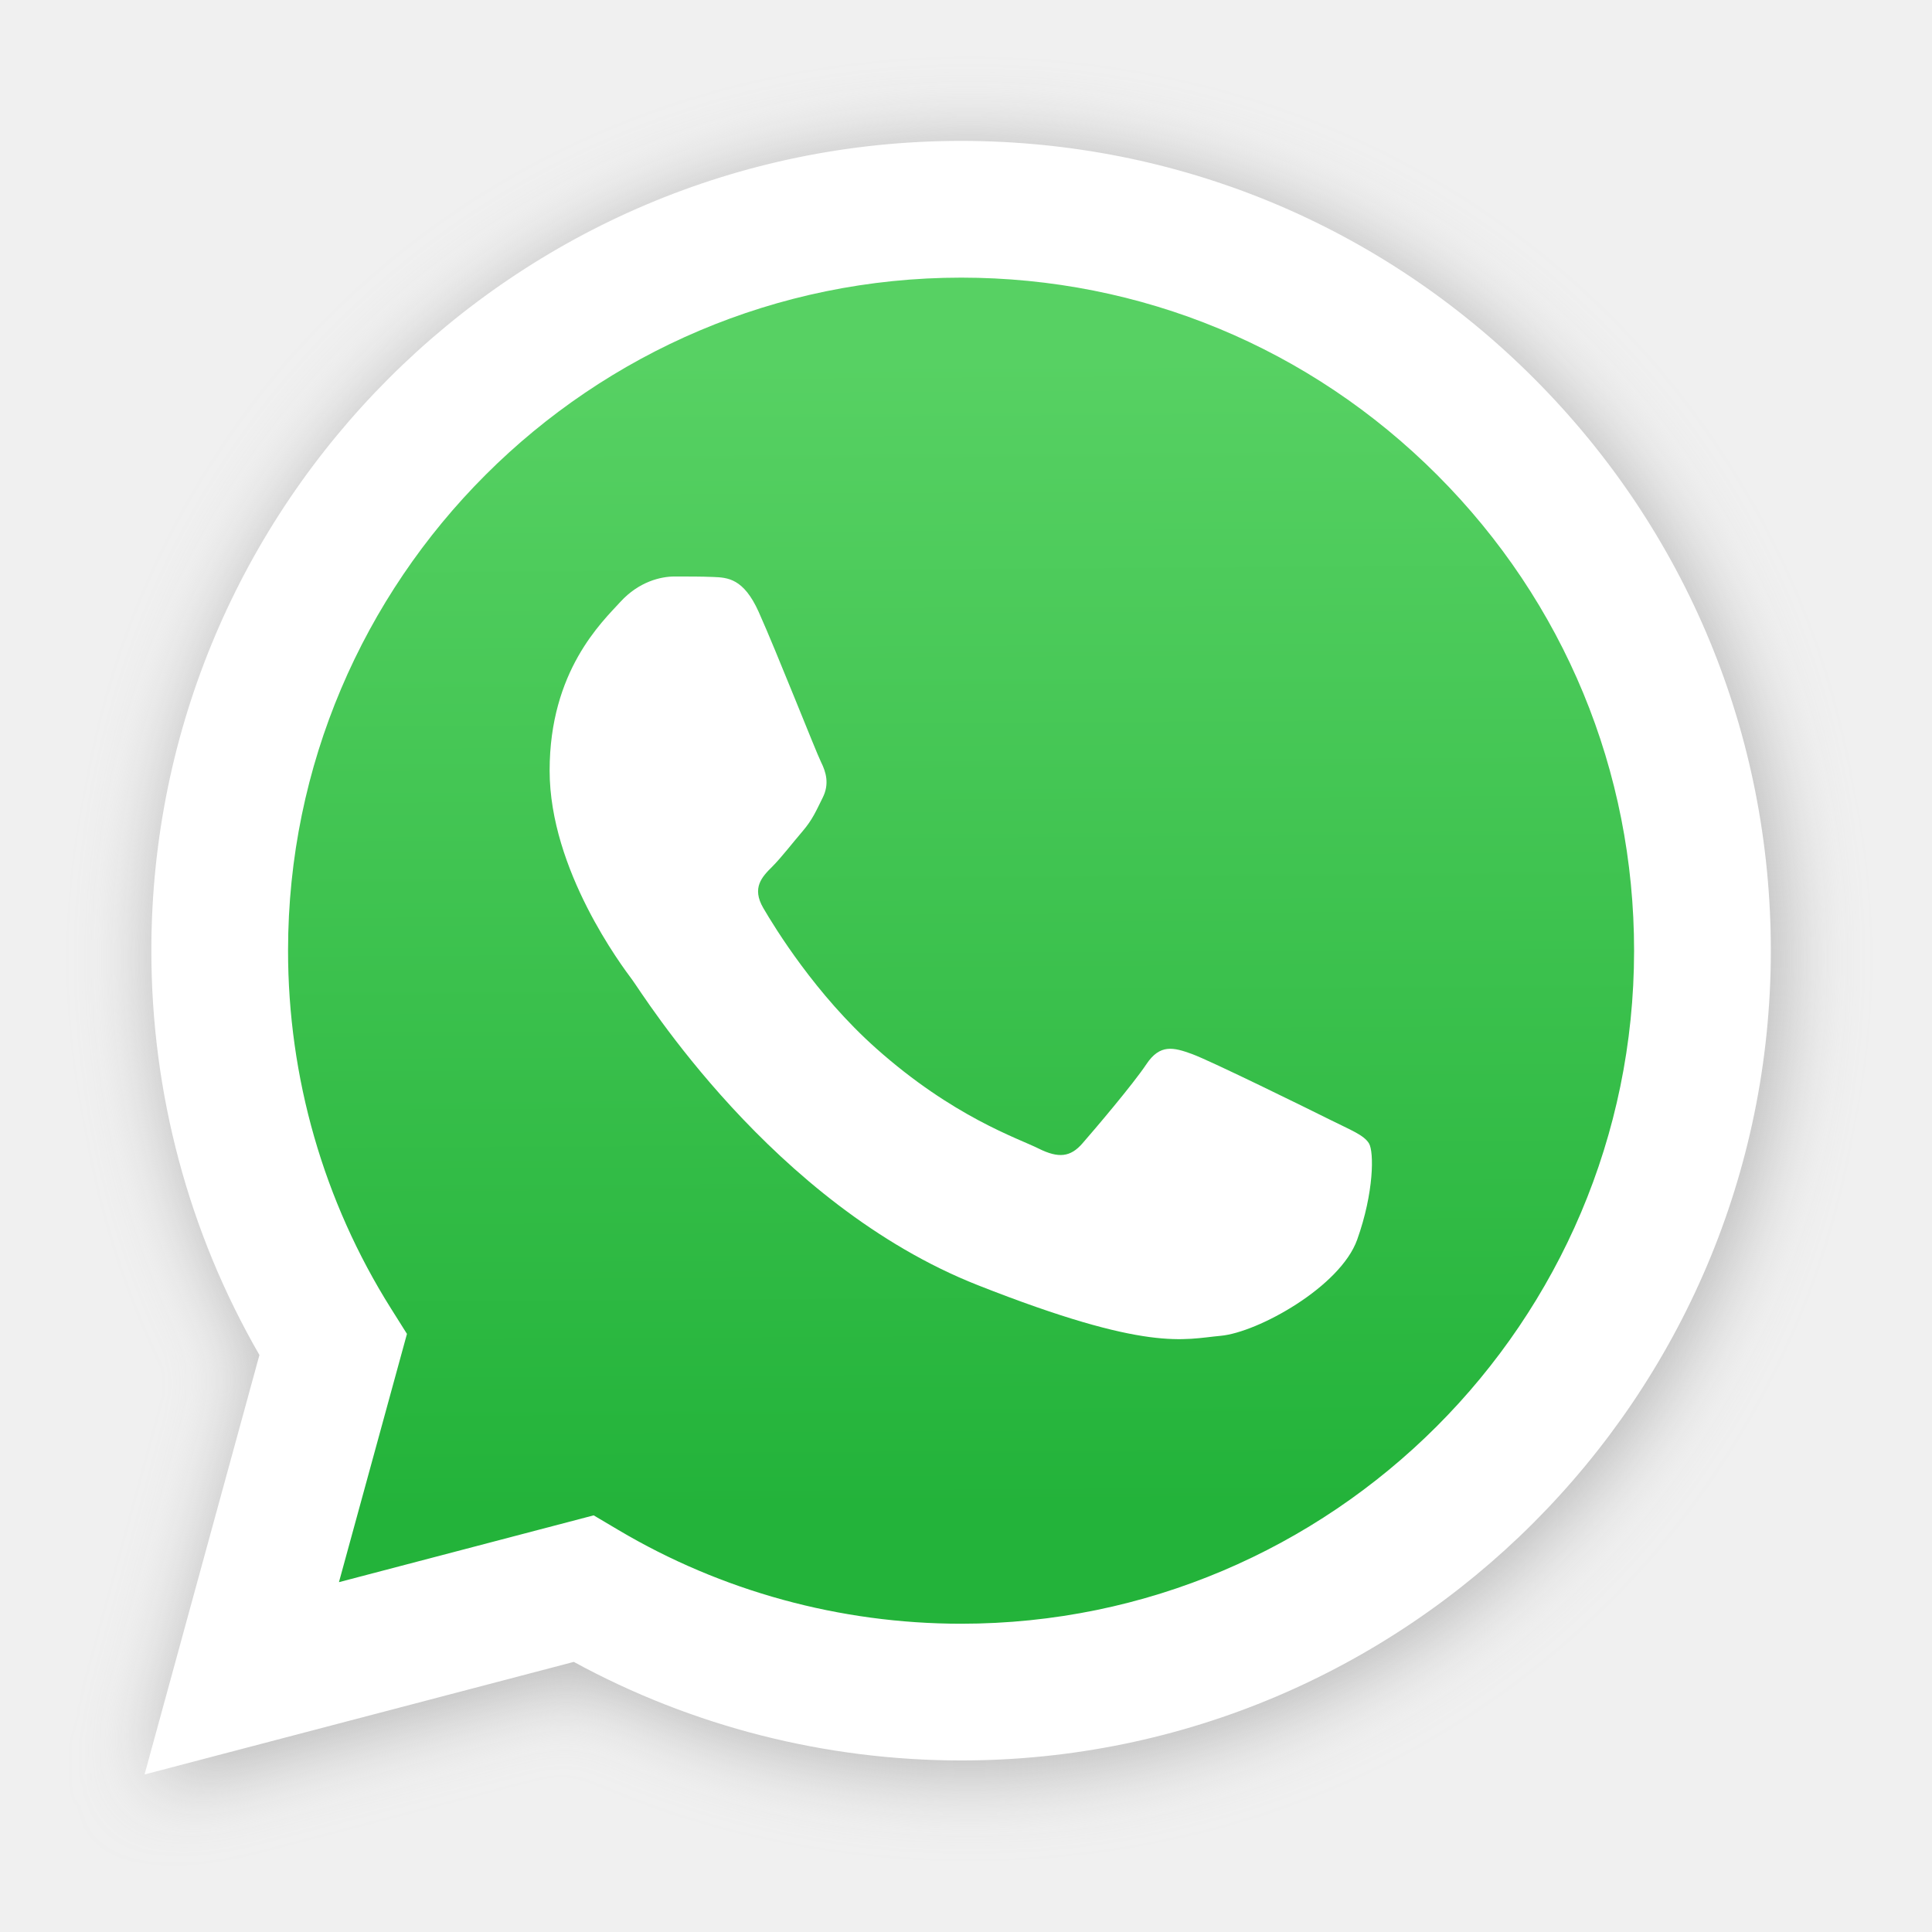
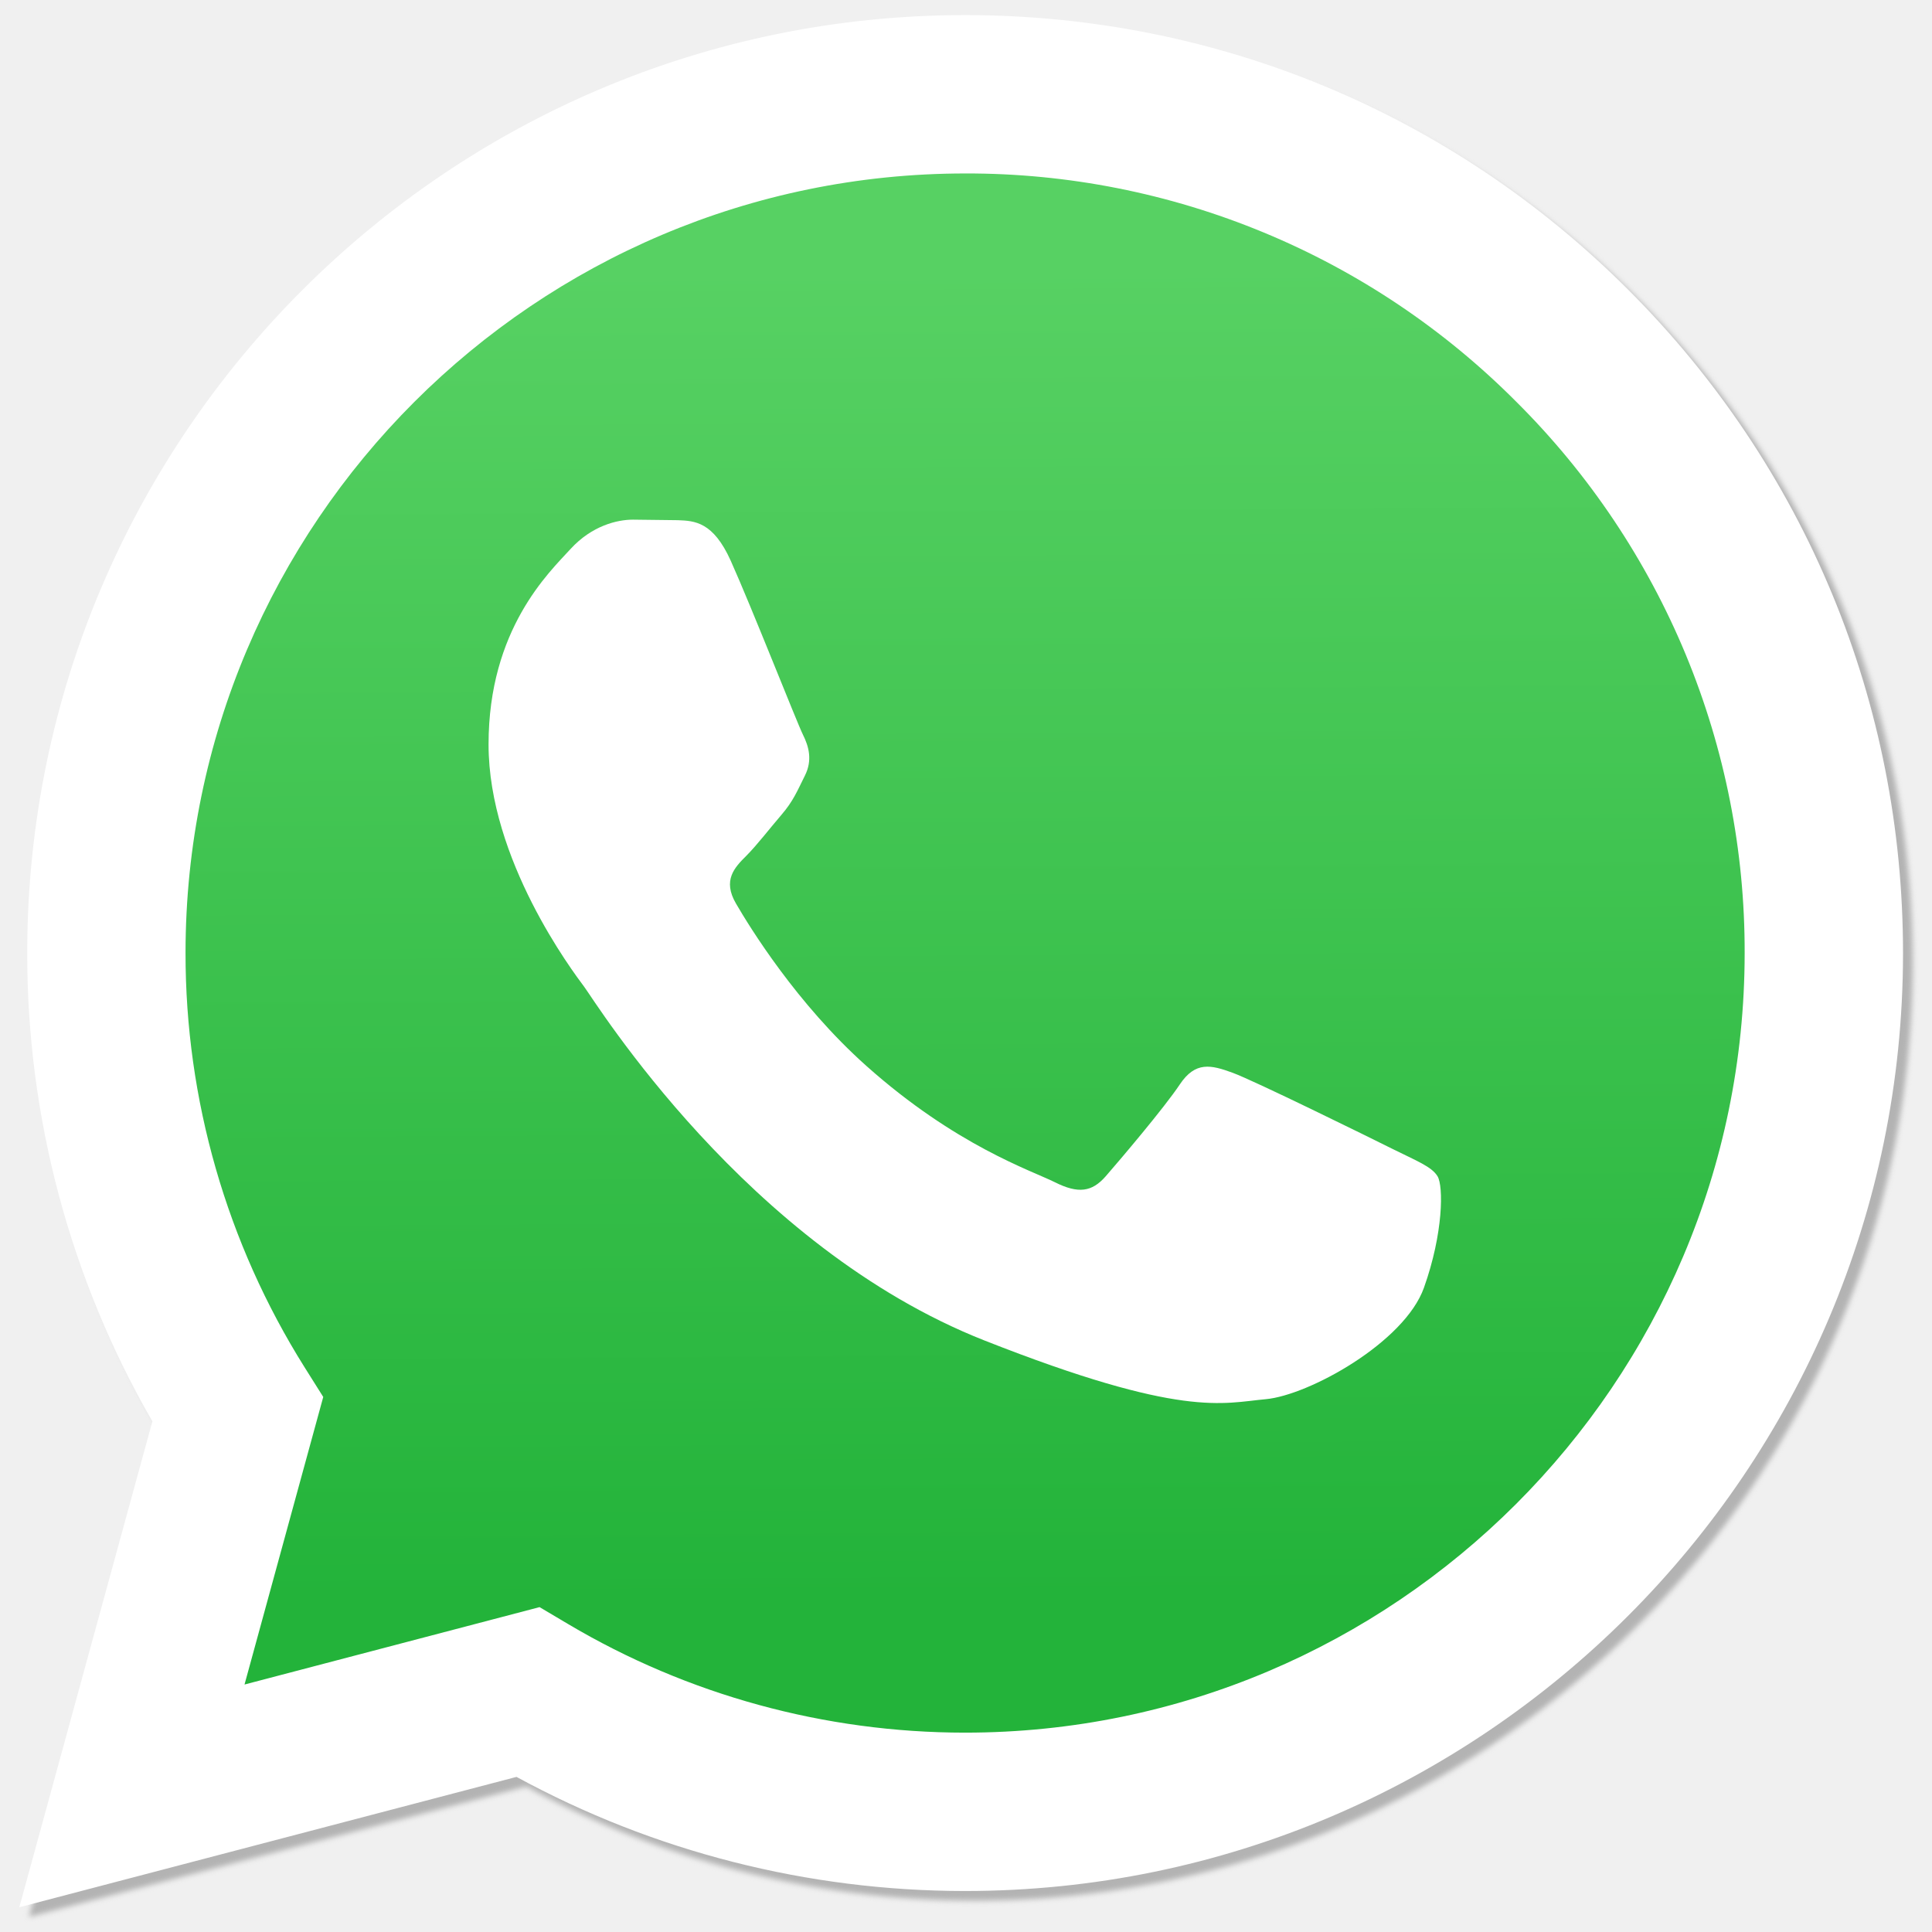
- <svg xmlns="http://www.w3.org/2000/svg" xmlns:xlink="http://www.w3.org/1999/xlink" width="32" height="32" viewBox="0 0 175.216 175.552" version="1.1" id="svg8">
-   <defs id="defs2">
-     <filter style="color-interpolation-filters:sRGB" id="filter1769" x="-0.057" width="1.115" y="-0.057" height="1.114">
-       <feGaussianBlur stdDeviation="3.531" id="feGaussianBlur1771" />
+ <svg xmlns="http://www.w3.org/2000/svg" width="32" height="32" viewBox="0 0 32 32" fill="none">
+   <g filter="url(#filter0_f_3608_252)">
+     <path d="M9.096 26.779L9.568 27.058C11.55 28.235 13.822 28.857 16.14 28.858H16.145C23.262 28.858 29.054 23.067 29.056 15.95C29.058 12.501 27.716 9.258 25.278 6.818C24.082 5.615 22.66 4.661 21.093 4.011C19.526 3.361 17.846 3.029 16.15 3.033C9.028 3.033 3.235 8.823 3.233 15.94C3.229 18.37 3.914 20.752 5.207 22.809L5.514 23.297L4.209 28.06L9.096 26.779ZM0.479 31.75L2.684 23.703C1.324 21.348 0.609 18.676 0.61 15.939C0.614 7.376 7.582 0.41 16.145 0.41C20.3 0.412 24.201 2.029 27.134 4.964C30.067 7.9 31.681 11.802 31.68 15.951C31.676 24.513 24.707 31.481 16.145 31.481H16.138C13.538 31.48 10.984 30.828 8.715 29.59L0.479 31.75Z" fill="#B3B3B3" />
+   </g>
+   <path d="M0.32 31.59L2.524 23.543C1.162 21.182 0.447 18.504 0.451 15.779C0.454 7.216 7.423 0.25 15.986 0.25C20.141 0.252 24.041 1.869 26.975 4.805C29.908 7.74 31.522 11.642 31.52 15.792C31.517 24.354 24.547 31.321 15.985 31.321H15.979C13.379 31.32 10.824 30.668 8.555 29.431L0.32 31.59Z" fill="white" />
+   <path d="M15.99 2.873C8.868 2.873 3.076 8.663 3.073 15.78C3.07 18.21 3.754 20.592 5.047 22.65L5.354 23.138L4.05 27.901L8.937 26.619L9.409 26.899C11.391 28.075 13.663 28.697 15.98 28.698H15.985C23.102 28.698 28.894 22.908 28.897 15.791C28.902 14.094 28.571 12.414 27.923 10.846C27.274 9.279 26.321 7.855 25.119 6.659C23.923 5.456 22.501 4.501 20.934 3.852C19.367 3.202 17.686 2.869 15.99 2.873V2.873Z" fill="url(#paint0_linear_3608_252)" />
+   <path fill-rule="evenodd" clip-rule="evenodd" d="M12.103 9.287C11.812 8.641 11.506 8.627 11.229 8.616L10.485 8.607C10.226 8.607 9.806 8.704 9.45 9.093C9.095 9.481 8.092 10.42 8.092 12.33C8.092 14.24 9.483 16.085 9.676 16.344C9.87 16.604 12.362 20.648 16.307 22.203C19.586 23.496 20.253 23.239 20.965 23.175C21.677 23.11 23.262 22.236 23.585 21.329C23.908 20.423 23.908 19.646 23.811 19.484C23.714 19.322 23.456 19.225 23.067 19.031C22.679 18.837 20.771 17.898 20.415 17.768C20.059 17.638 19.8 17.574 19.541 17.962C19.282 18.351 18.539 19.225 18.313 19.484C18.086 19.743 17.86 19.776 17.471 19.581C17.083 19.387 15.833 18.977 14.35 17.655C13.196 16.626 12.417 15.355 12.191 14.967C11.964 14.579 12.166 14.369 12.361 14.175C12.535 14.001 12.749 13.722 12.944 13.495C13.138 13.269 13.202 13.107 13.331 12.848C13.461 12.59 13.396 12.363 13.299 12.168C13.202 11.974 12.448 10.055 12.103 9.287" fill="white" />
+   <defs>
+     <filter id="filter0_f_3608_252" x="0.379" y="0.31" width="31.4" height="31.54" filterUnits="userSpaceOnUse" color-interpolation-filters="sRGB">
+       <feFlood flood-opacity="0" result="BackgroundImageFix" />
+       <feBlend mode="normal" in="SourceGraphic" in2="BackgroundImageFix" result="shape" />
+       <feGaussianBlur stdDeviation="0.05" result="effect1_foregroundBlur_3608_252" />
    </filter>
-     <linearGradient gradientTransform="matrix(0,-143.2962,143.2962,0,-40.01519,153.531)" y2="0" x2="1" y1="0" x1="-1.11277e-07" gradientUnits="userSpaceOnUse" id="linear0">
-       <stop id="stop64" style="stop-color:rgb(12.549%,69.019%,21.96%);stop-opacity:1;" offset="0" />
-       <stop id="stop66" style="stop-color:rgb(12.646%,69.077%,22.037%);stop-opacity:1;" offset="0.008" />
-       <stop id="stop68" style="stop-color:rgb(12.842%,69.193%,22.189%);stop-opacity:1;" offset="0.016" />
-       <stop id="stop70" style="stop-color:rgb(13.039%,69.31%,22.343%);stop-opacity:1;" offset="0.023" />
-       <stop id="stop72" style="stop-color:rgb(13.234%,69.426%,22.496%);stop-opacity:1;" offset="0.031" />
-       <stop id="stop74" style="stop-color:rgb(13.431%,69.542%,22.649%);stop-opacity:1;" offset="0.039" />
-       <stop id="stop76" style="stop-color:rgb(13.626%,69.659%,22.803%);stop-opacity:1;" offset="0.047" />
-       <stop id="stop78" style="stop-color:rgb(13.823%,69.775%,22.955%);stop-opacity:1;" offset="0.055" />
-       <stop id="stop80" style="stop-color:rgb(14.018%,69.891%,23.108%);stop-opacity:1;" offset="0.062" />
-       <stop id="stop82" style="stop-color:rgb(14.215%,70.009%,23.262%);stop-opacity:1;" offset="0.07" />
-       <stop id="stop84" style="stop-color:rgb(14.41%,70.125%,23.415%);stop-opacity:1;" offset="0.078" />
-       <stop id="stop86" style="stop-color:rgb(14.607%,70.241%,23.569%);stop-opacity:1;" offset="0.086" />
-       <stop id="stop88" style="stop-color:rgb(14.803%,70.357%,23.721%);stop-opacity:1;" offset="0.094" />
-       <stop id="stop90" style="stop-color:rgb(14.999%,70.474%,23.874%);stop-opacity:1;" offset="0.102" />
-       <stop id="stop92" style="stop-color:rgb(15.195%,70.59%,24.028%);stop-opacity:1;" offset="0.109" />
-       <stop id="stop94" style="stop-color:rgb(15.392%,70.706%,24.181%);stop-opacity:1;" offset="0.117" />
-       <stop id="stop96" style="stop-color:rgb(15.587%,70.824%,24.335%);stop-opacity:1;" offset="0.125" />
-       <stop id="stop98" style="stop-color:rgb(15.784%,70.94%,24.487%);stop-opacity:1;" offset="0.133" />
-       <stop id="stop100" style="stop-color:rgb(15.979%,71.056%,24.64%);stop-opacity:1;" offset="0.141" />
-       <stop id="stop102" style="stop-color:rgb(16.176%,71.173%,24.794%);stop-opacity:1;" offset="0.148" />
-       <stop id="stop104" style="stop-color:rgb(16.371%,71.289%,24.947%);stop-opacity:1;" offset="0.156" />
-       <stop id="stop106" style="stop-color:rgb(16.568%,71.405%,25.101%);stop-opacity:1;" offset="0.164" />
-       <stop id="stop108" style="stop-color:rgb(16.763%,71.521%,25.253%);stop-opacity:1;" offset="0.172" />
-       <stop id="stop110" style="stop-color:rgb(16.96%,71.638%,25.406%);stop-opacity:1;" offset="0.18" />
-       <stop id="stop112" style="stop-color:rgb(17.155%,71.754%,25.56%);stop-opacity:1;" offset="0.188" />
-       <stop id="stop114" style="stop-color:rgb(17.352%,71.87%,25.713%);stop-opacity:1;" offset="0.195" />
-       <stop id="stop116" style="stop-color:rgb(17.548%,71.988%,25.867%);stop-opacity:1;" offset="0.203" />
-       <stop id="stop118" style="stop-color:rgb(17.744%,72.104%,26.019%);stop-opacity:1;" offset="0.211" />
-       <stop id="stop120" style="stop-color:rgb(17.94%,72.22%,26.172%);stop-opacity:1;" offset="0.219" />
-       <stop id="stop122" style="stop-color:rgb(18.137%,72.337%,26.326%);stop-opacity:1;" offset="0.227" />
-       <stop id="stop124" style="stop-color:rgb(18.332%,72.453%,26.479%);stop-opacity:1;" offset="0.234" />
-       <stop id="stop126" style="stop-color:rgb(18.529%,72.569%,26.631%);stop-opacity:1;" offset="0.242" />
-       <stop id="stop128" style="stop-color:rgb(18.724%,72.685%,26.785%);stop-opacity:1;" offset="0.25" />
-       <stop id="stop130" style="stop-color:rgb(18.921%,72.803%,26.938%);stop-opacity:1;" offset="0.258" />
-       <stop id="stop132" style="stop-color:rgb(19.116%,72.919%,27.092%);stop-opacity:1;" offset="0.266" />
-       <stop id="stop134" style="stop-color:rgb(19.313%,73.035%,27.245%);stop-opacity:1;" offset="0.273" />
-       <stop id="stop136" style="stop-color:rgb(19.508%,73.152%,27.397%);stop-opacity:1;" offset="0.281" />
-       <stop id="stop138" style="stop-color:rgb(19.705%,73.268%,27.551%);stop-opacity:1;" offset="0.289" />
-       <stop id="stop140" style="stop-color:rgb(19.901%,73.384%,27.704%);stop-opacity:1;" offset="0.297" />
-       <stop id="stop142" style="stop-color:rgb(20.097%,73.502%,27.858%);stop-opacity:1;" offset="0.305" />
-       <stop id="stop144" style="stop-color:rgb(20.293%,73.618%,28.011%);stop-opacity:1;" offset="0.312" />
-       <stop id="stop146" style="stop-color:rgb(20.49%,73.734%,28.163%);stop-opacity:1;" offset="0.32" />
-       <stop id="stop148" style="stop-color:rgb(20.685%,73.849%,28.317%);stop-opacity:1;" offset="0.328" />
-       <stop id="stop150" style="stop-color:rgb(20.882%,73.967%,28.47%);stop-opacity:1;" offset="0.336" />
-       <stop id="stop152" style="stop-color:rgb(21.077%,74.083%,28.624%);stop-opacity:1;" offset="0.344" />
-       <stop id="stop154" style="stop-color:rgb(21.274%,74.199%,28.777%);stop-opacity:1;" offset="0.352" />
-       <stop id="stop156" style="stop-color:rgb(21.469%,74.316%,28.929%);stop-opacity:1;" offset="0.359" />
-       <stop id="stop158" style="stop-color:rgb(21.666%,74.432%,29.083%);stop-opacity:1;" offset="0.367" />
-       <stop id="stop160" style="stop-color:rgb(21.861%,74.548%,29.236%);stop-opacity:1;" offset="0.375" />
-       <stop id="stop162" style="stop-color:rgb(22.058%,74.664%,29.39%);stop-opacity:1;" offset="0.383" />
-       <stop id="stop164" style="stop-color:rgb(22.253%,74.782%,29.543%);stop-opacity:1;" offset="0.391" />
-       <stop id="stop166" style="stop-color:rgb(22.45%,74.898%,29.695%);stop-opacity:1;" offset="0.398" />
-       <stop id="stop168" style="stop-color:rgb(22.646%,75.014%,29.849%);stop-opacity:1;" offset="0.406" />
-       <stop id="stop170" style="stop-color:rgb(22.842%,75.131%,30.002%);stop-opacity:1;" offset="0.414" />
-       <stop id="stop172" style="stop-color:rgb(23.038%,75.247%,30.156%);stop-opacity:1;" offset="0.422" />
-       <stop id="stop174" style="stop-color:rgb(23.235%,75.363%,30.309%);stop-opacity:1;" offset="0.43" />
-       <stop id="stop176" style="stop-color:rgb(23.43%,75.481%,30.461%);stop-opacity:1;" offset="0.438" />
-       <stop id="stop178" style="stop-color:rgb(23.627%,75.597%,30.615%);stop-opacity:1;" offset="0.445" />
-       <stop id="stop180" style="stop-color:rgb(23.822%,75.713%,30.768%);stop-opacity:1;" offset="0.453" />
-       <stop id="stop182" style="stop-color:rgb(24.019%,75.829%,30.92%);stop-opacity:1;" offset="0.461" />
-       <stop id="stop184" style="stop-color:rgb(24.214%,75.946%,31.075%);stop-opacity:1;" offset="0.469" />
-       <stop id="stop186" style="stop-color:rgb(24.411%,76.062%,31.227%);stop-opacity:1;" offset="0.477" />
-       <stop id="stop188" style="stop-color:rgb(24.606%,76.178%,31.381%);stop-opacity:1;" offset="0.484" />
-       <stop id="stop190" style="stop-color:rgb(24.803%,76.295%,31.534%);stop-opacity:1;" offset="0.492" />
-       <stop id="stop192" style="stop-color:rgb(24.998%,76.411%,31.686%);stop-opacity:1;" offset="0.5" />
-       <stop id="stop194" style="stop-color:rgb(25.195%,76.527%,31.841%);stop-opacity:1;" offset="0.508" />
-       <stop id="stop196" style="stop-color:rgb(25.391%,76.645%,31.993%);stop-opacity:1;" offset="0.516" />
-       <stop id="stop198" style="stop-color:rgb(25.587%,76.761%,32.147%);stop-opacity:1;" offset="0.523" />
-       <stop id="stop200" style="stop-color:rgb(25.783%,76.877%,32.3%);stop-opacity:1;" offset="0.531" />
-       <stop id="stop202" style="stop-color:rgb(25.98%,76.993%,32.452%);stop-opacity:1;" offset="0.539" />
-       <stop id="stop204" style="stop-color:rgb(26.175%,77.11%,32.607%);stop-opacity:1;" offset="0.547" />
-       <stop id="stop206" style="stop-color:rgb(26.372%,77.226%,32.759%);stop-opacity:1;" offset="0.555" />
-       <stop id="stop208" style="stop-color:rgb(26.567%,77.342%,32.913%);stop-opacity:1;" offset="0.562" />
-       <stop id="stop210" style="stop-color:rgb(26.764%,77.46%,33.066%);stop-opacity:1;" offset="0.57" />
-       <stop id="stop212" style="stop-color:rgb(26.959%,77.576%,33.218%);stop-opacity:1;" offset="0.578" />
-       <stop id="stop214" style="stop-color:rgb(27.156%,77.692%,33.372%);stop-opacity:1;" offset="0.586" />
-       <stop id="stop216" style="stop-color:rgb(27.351%,77.809%,33.525%);stop-opacity:1;" offset="0.594" />
-       <stop id="stop218" style="stop-color:rgb(27.548%,77.925%,33.679%);stop-opacity:1;" offset="0.602" />
-       <stop id="stop220" style="stop-color:rgb(27.744%,78.041%,33.832%);stop-opacity:1;" offset="0.609" />
-       <stop id="stop222" style="stop-color:rgb(27.94%,78.157%,33.984%);stop-opacity:1;" offset="0.617" />
-       <stop id="stop224" style="stop-color:rgb(28.136%,78.275%,34.138%);stop-opacity:1;" offset="0.625" />
-       <stop id="stop226" style="stop-color:rgb(28.333%,78.391%,34.291%);stop-opacity:1;" offset="0.633" />
-       <stop id="stop228" style="stop-color:rgb(28.528%,78.506%,34.444%);stop-opacity:1;" offset="0.641" />
-       <stop id="stop230" style="stop-color:rgb(28.725%,78.624%,34.598%);stop-opacity:1;" offset="0.648" />
-       <stop id="stop232" style="stop-color:rgb(28.92%,78.74%,34.75%);stop-opacity:1;" offset="0.656" />
-       <stop id="stop234" style="stop-color:rgb(29.117%,78.856%,34.904%);stop-opacity:1;" offset="0.664" />
-       <stop id="stop236" style="stop-color:rgb(29.312%,78.973%,35.057%);stop-opacity:1;" offset="0.672" />
-       <stop id="stop238" style="stop-color:rgb(29.509%,79.089%,35.21%);stop-opacity:1;" offset="0.68" />
-       <stop id="stop240" style="stop-color:rgb(29.704%,79.205%,35.364%);stop-opacity:1;" offset="0.688" />
-       <stop id="stop242" style="stop-color:rgb(29.901%,79.321%,35.516%);stop-opacity:1;" offset="0.695" />
-       <stop id="stop244" style="stop-color:rgb(30.096%,79.439%,35.67%);stop-opacity:1;" offset="0.703" />
-       <stop id="stop246" style="stop-color:rgb(30.293%,79.555%,35.823%);stop-opacity:1;" offset="0.711" />
-       <stop id="stop248" style="stop-color:rgb(30.489%,79.671%,35.976%);stop-opacity:1;" offset="0.719" />
-       <stop id="stop250" style="stop-color:rgb(30.685%,79.788%,36.13%);stop-opacity:1;" offset="0.727" />
-       <stop id="stop252" style="stop-color:rgb(30.881%,79.904%,36.282%);stop-opacity:1;" offset="0.734" />
-       <stop id="stop254" style="stop-color:rgb(31.078%,80.02%,36.436%);stop-opacity:1;" offset="0.742" />
-       <stop id="stop256" style="stop-color:rgb(31.273%,80.138%,36.589%);stop-opacity:1;" offset="0.75" />
-       <stop id="stop258" style="stop-color:rgb(31.47%,80.254%,36.742%);stop-opacity:1;" offset="0.758" />
-       <stop id="stop260" style="stop-color:rgb(31.665%,80.37%,36.896%);stop-opacity:1;" offset="0.766" />
-       <stop id="stop262" style="stop-color:rgb(31.862%,80.486%,37.048%);stop-opacity:1;" offset="0.773" />
-       <stop id="stop264" style="stop-color:rgb(32.057%,80.603%,37.202%);stop-opacity:1;" offset="0.781" />
-       <stop id="stop266" style="stop-color:rgb(32.254%,80.719%,37.355%);stop-opacity:1;" offset="0.789" />
-       <stop id="stop268" style="stop-color:rgb(32.449%,80.835%,37.508%);stop-opacity:1;" offset="0.797" />
-       <stop id="stop270" style="stop-color:rgb(32.646%,80.952%,37.662%);stop-opacity:1;" offset="0.805" />
-       <stop id="stop272" style="stop-color:rgb(32.841%,81.068%,37.814%);stop-opacity:1;" offset="0.812" />
-       <stop id="stop274" style="stop-color:rgb(33.038%,81.184%,37.967%);stop-opacity:1;" offset="0.82" />
-       <stop id="stop276" style="stop-color:rgb(33.234%,81.3%,38.121%);stop-opacity:1;" offset="0.828" />
-       <stop id="stop278" style="stop-color:rgb(33.43%,81.418%,38.274%);stop-opacity:1;" offset="0.836" />
-       <stop id="stop280" style="stop-color:rgb(33.626%,81.534%,38.428%);stop-opacity:1;" offset="0.844" />
-       <stop id="stop282" style="stop-color:rgb(33.823%,81.65%,38.58%);stop-opacity:1;" offset="0.852" />
-       <stop id="stop284" style="stop-color:rgb(34.018%,81.767%,38.733%);stop-opacity:1;" offset="0.859" />
-       <stop id="stop286" style="stop-color:rgb(34.215%,81.883%,38.887%);stop-opacity:1;" offset="0.867" />
-       <stop id="stop288" style="stop-color:rgb(34.41%,81.999%,39.04%);stop-opacity:1;" offset="0.875" />
-       <stop id="stop290" style="stop-color:rgb(34.607%,82.117%,39.194%);stop-opacity:1;" offset="0.883" />
-       <stop id="stop292" style="stop-color:rgb(34.802%,82.233%,39.346%);stop-opacity:1;" offset="0.891" />
-       <stop id="stop294" style="stop-color:rgb(34.999%,82.349%,39.499%);stop-opacity:1;" offset="0.898" />
-       <stop id="stop296" style="stop-color:rgb(35.194%,82.465%,39.653%);stop-opacity:1;" offset="0.906" />
-       <stop id="stop298" style="stop-color:rgb(35.391%,82.582%,39.806%);stop-opacity:1;" offset="0.914" />
-       <stop id="stop300" style="stop-color:rgb(35.587%,82.698%,39.96%);stop-opacity:1;" offset="0.922" />
-       <stop id="stop302" style="stop-color:rgb(35.783%,82.814%,40.112%);stop-opacity:1;" offset="0.93" />
-       <stop id="stop304" style="stop-color:rgb(35.979%,82.932%,40.265%);stop-opacity:1;" offset="0.938" />
-       <stop id="stop306" style="stop-color:rgb(36.176%,83.047%,40.419%);stop-opacity:1;" offset="0.945" />
-       <stop id="stop308" style="stop-color:rgb(36.371%,83.163%,40.572%);stop-opacity:1;" offset="0.953" />
-       <stop id="stop310" style="stop-color:rgb(36.568%,83.281%,40.726%);stop-opacity:1;" offset="0.961" />
-       <stop id="stop312" style="stop-color:rgb(36.763%,83.397%,40.878%);stop-opacity:1;" offset="0.969" />
-       <stop id="stop314" style="stop-color:rgb(36.96%,83.513%,41.031%);stop-opacity:1;" offset="0.977" />
-       <stop id="stop316" style="stop-color:rgb(37.155%,83.629%,41.185%);stop-opacity:1;" offset="0.984" />
-       <stop id="stop318" style="stop-color:rgb(37.352%,83.746%,41.338%);stop-opacity:1;" offset="0.992" />
-       <stop id="stop320" style="stop-color:rgb(37.547%,83.862%,41.492%);stop-opacity:1;" offset="1" />
-     </linearGradient>
-     <linearGradient xlink:href="#linearGradient297" id="linearGradient299" x1="85.915" y1="32.567" x2="86.535" y2="137.092" gradientUnits="userSpaceOnUse" gradientTransform="translate(-4.0155834e-7)" />
-     <linearGradient id="linearGradient297">
-       <stop style="stop-color:#57d163;stop-opacity:1" offset="0" id="stop293" />
-       <stop style="stop-color:#23b33a;stop-opacity:1" offset="1" id="stop295" />
+     <linearGradient id="paint0_linear_3608_252" x1="15.722" y1="4.423" x2="15.853" y2="26.492" gradientUnits="userSpaceOnUse">
+       <stop stop-color="#57D163" />
+       <stop offset="1" stop-color="#23B33A" />
    </linearGradient>
  </defs>
-   <path style="fill:#b3b3b3;fill-opacity:1;fill-rule:nonzero;stroke:none;stroke-width:0.353;filter:url(#filter1769)" d="m 54.532,138.45 2.235,1.324 c 9.387,5.571 20.15,8.518 31.126,8.523 h 0.023 c 33.707,0 61.139,-27.426 61.153,-61.135 0.006,-16.335 -6.349,-31.696 -17.895,-43.251 -11.547,-11.555 -26.899,-17.921 -43.235,-17.928 -33.733,0 -61.166,27.423 -61.178,61.13 -0.005,11.551 3.227,22.801 9.349,32.535 l 1.455,2.312 -6.179,22.558 z m -40.811,23.544 10.439,-38.114 c -6.438,-11.154 -9.825,-23.808 -9.821,-36.772 0.017,-40.556 33.021,-73.55 73.578,-73.55 19.681,0.01 38.154,7.669 52.047,21.572 13.889,13.903 21.537,32.383 21.53,52.037 -0.018,40.553 -33.027,73.553 -73.578,73.553 -0.003,0 0.003,0 0,0 h -0.032 c -12.313,-0.005 -24.412,-3.094 -35.159,-8.954 z m 0,0" id="path400-6" />
-   <path style="fill:#ffffff;fill-opacity:1;fill-rule:nonzero;stroke:none;stroke-width:0.353" d="m 12.966,161.238 10.439,-38.114 c -6.438,-11.154 -9.825,-23.808 -9.821,-36.772 0.017,-40.556 33.021,-73.55 73.578,-73.55 19.681,0.01 38.154,7.669 52.047,21.572 13.889,13.903 21.537,32.383 21.53,52.037 -0.018,40.553 -33.027,73.553 -73.578,73.553 -0.003,0 0.003,0 0,0 h -0.032 c -12.313,-0.005 -24.412,-3.094 -35.159,-8.954 z" id="path400-6-0" />
-   <path style="fill:url(#linearGradient1780);fill-opacity:1;stroke-width:0.353" d="m 87.184,25.227 c -33.733,0 -61.166,27.423 -61.178,61.13 -0.005,11.551 3.228,22.801 9.349,32.535 l 1.455,2.312 -6.179,22.559 23.146,-6.069 2.235,1.324 c 9.387,5.571 20.15,8.518 31.126,8.524 h 0.023 c 33.707,0 61.14,-27.426 61.153,-61.135 0.006,-16.335 -6.348,-31.696 -17.895,-43.251 C 118.873,31.6 103.52,25.234 87.184,25.227 Z" id="path61-8" />
-   <path id="path15" style="opacity:1;fill:url(#linearGradient299);fill-opacity:1;stroke-width:0.515;stroke-linecap:round;stroke-linejoin:round;stop-color:#000000" d="m 87.184,25.227 c -33.733,0 -61.166,27.423 -61.178,61.13 -0.005,11.551 3.228,22.801 9.349,32.535 l 1.455,2.313 -6.179,22.558 23.146,-6.069 2.235,1.324 c 9.387,5.571 20.15,8.517 31.126,8.523 h 0.023 c 33.707,0 61.14,-27.426 61.153,-61.135 0.006,-16.335 -6.348,-31.696 -17.895,-43.251 C 118.872,31.6 103.52,25.234 87.184,25.227 Z" />
-   <path style="fill:#ffffff;fill-opacity:1;fill-rule:evenodd;stroke:none;stroke-width:0.353" d="m 68.772,55.603 c -1.378,-3.061 -2.828,-3.123 -4.137,-3.176 -1.072,-0.045 -2.299,-0.043 -3.524,-0.043 -1.226,0 -3.218,0.46 -4.902,2.3 -1.685,1.84 -6.435,6.287 -6.435,15.332 0,9.045 6.588,17.785 7.506,19.013 0.919,1.226 12.718,20.381 31.405,27.75 15.529,6.124 18.689,4.906 22.061,4.6 3.371,-0.306 10.877,-4.447 12.408,-8.74 1.532,-4.293 1.532,-7.971 1.073,-8.74 -0.46,-0.768 -1.685,-1.226 -3.525,-2.146 -1.838,-0.919 -10.877,-5.367 -12.562,-5.981 -1.685,-0.613 -2.91,-0.919 -4.137,0.921 -1.225,1.84 -4.746,5.979 -5.819,7.206 -1.072,1.228 -2.144,1.381 -3.984,0.462 -1.838,-0.922 -7.76,-2.861 -14.784,-9.124 -5.465,-4.873 -9.154,-10.891 -10.228,-12.73 -1.072,-1.84 -0.114,-2.835 0.808,-3.751 0.825,-0.824 1.838,-2.147 2.759,-3.22 0.916,-1.073 1.224,-1.84 1.836,-3.065 0.613,-1.228 0.307,-2.301 -0.153,-3.22 -0.459,-0.919 -4.032,-10.011 -5.667,-13.647" id="path418-6" />
</svg>
